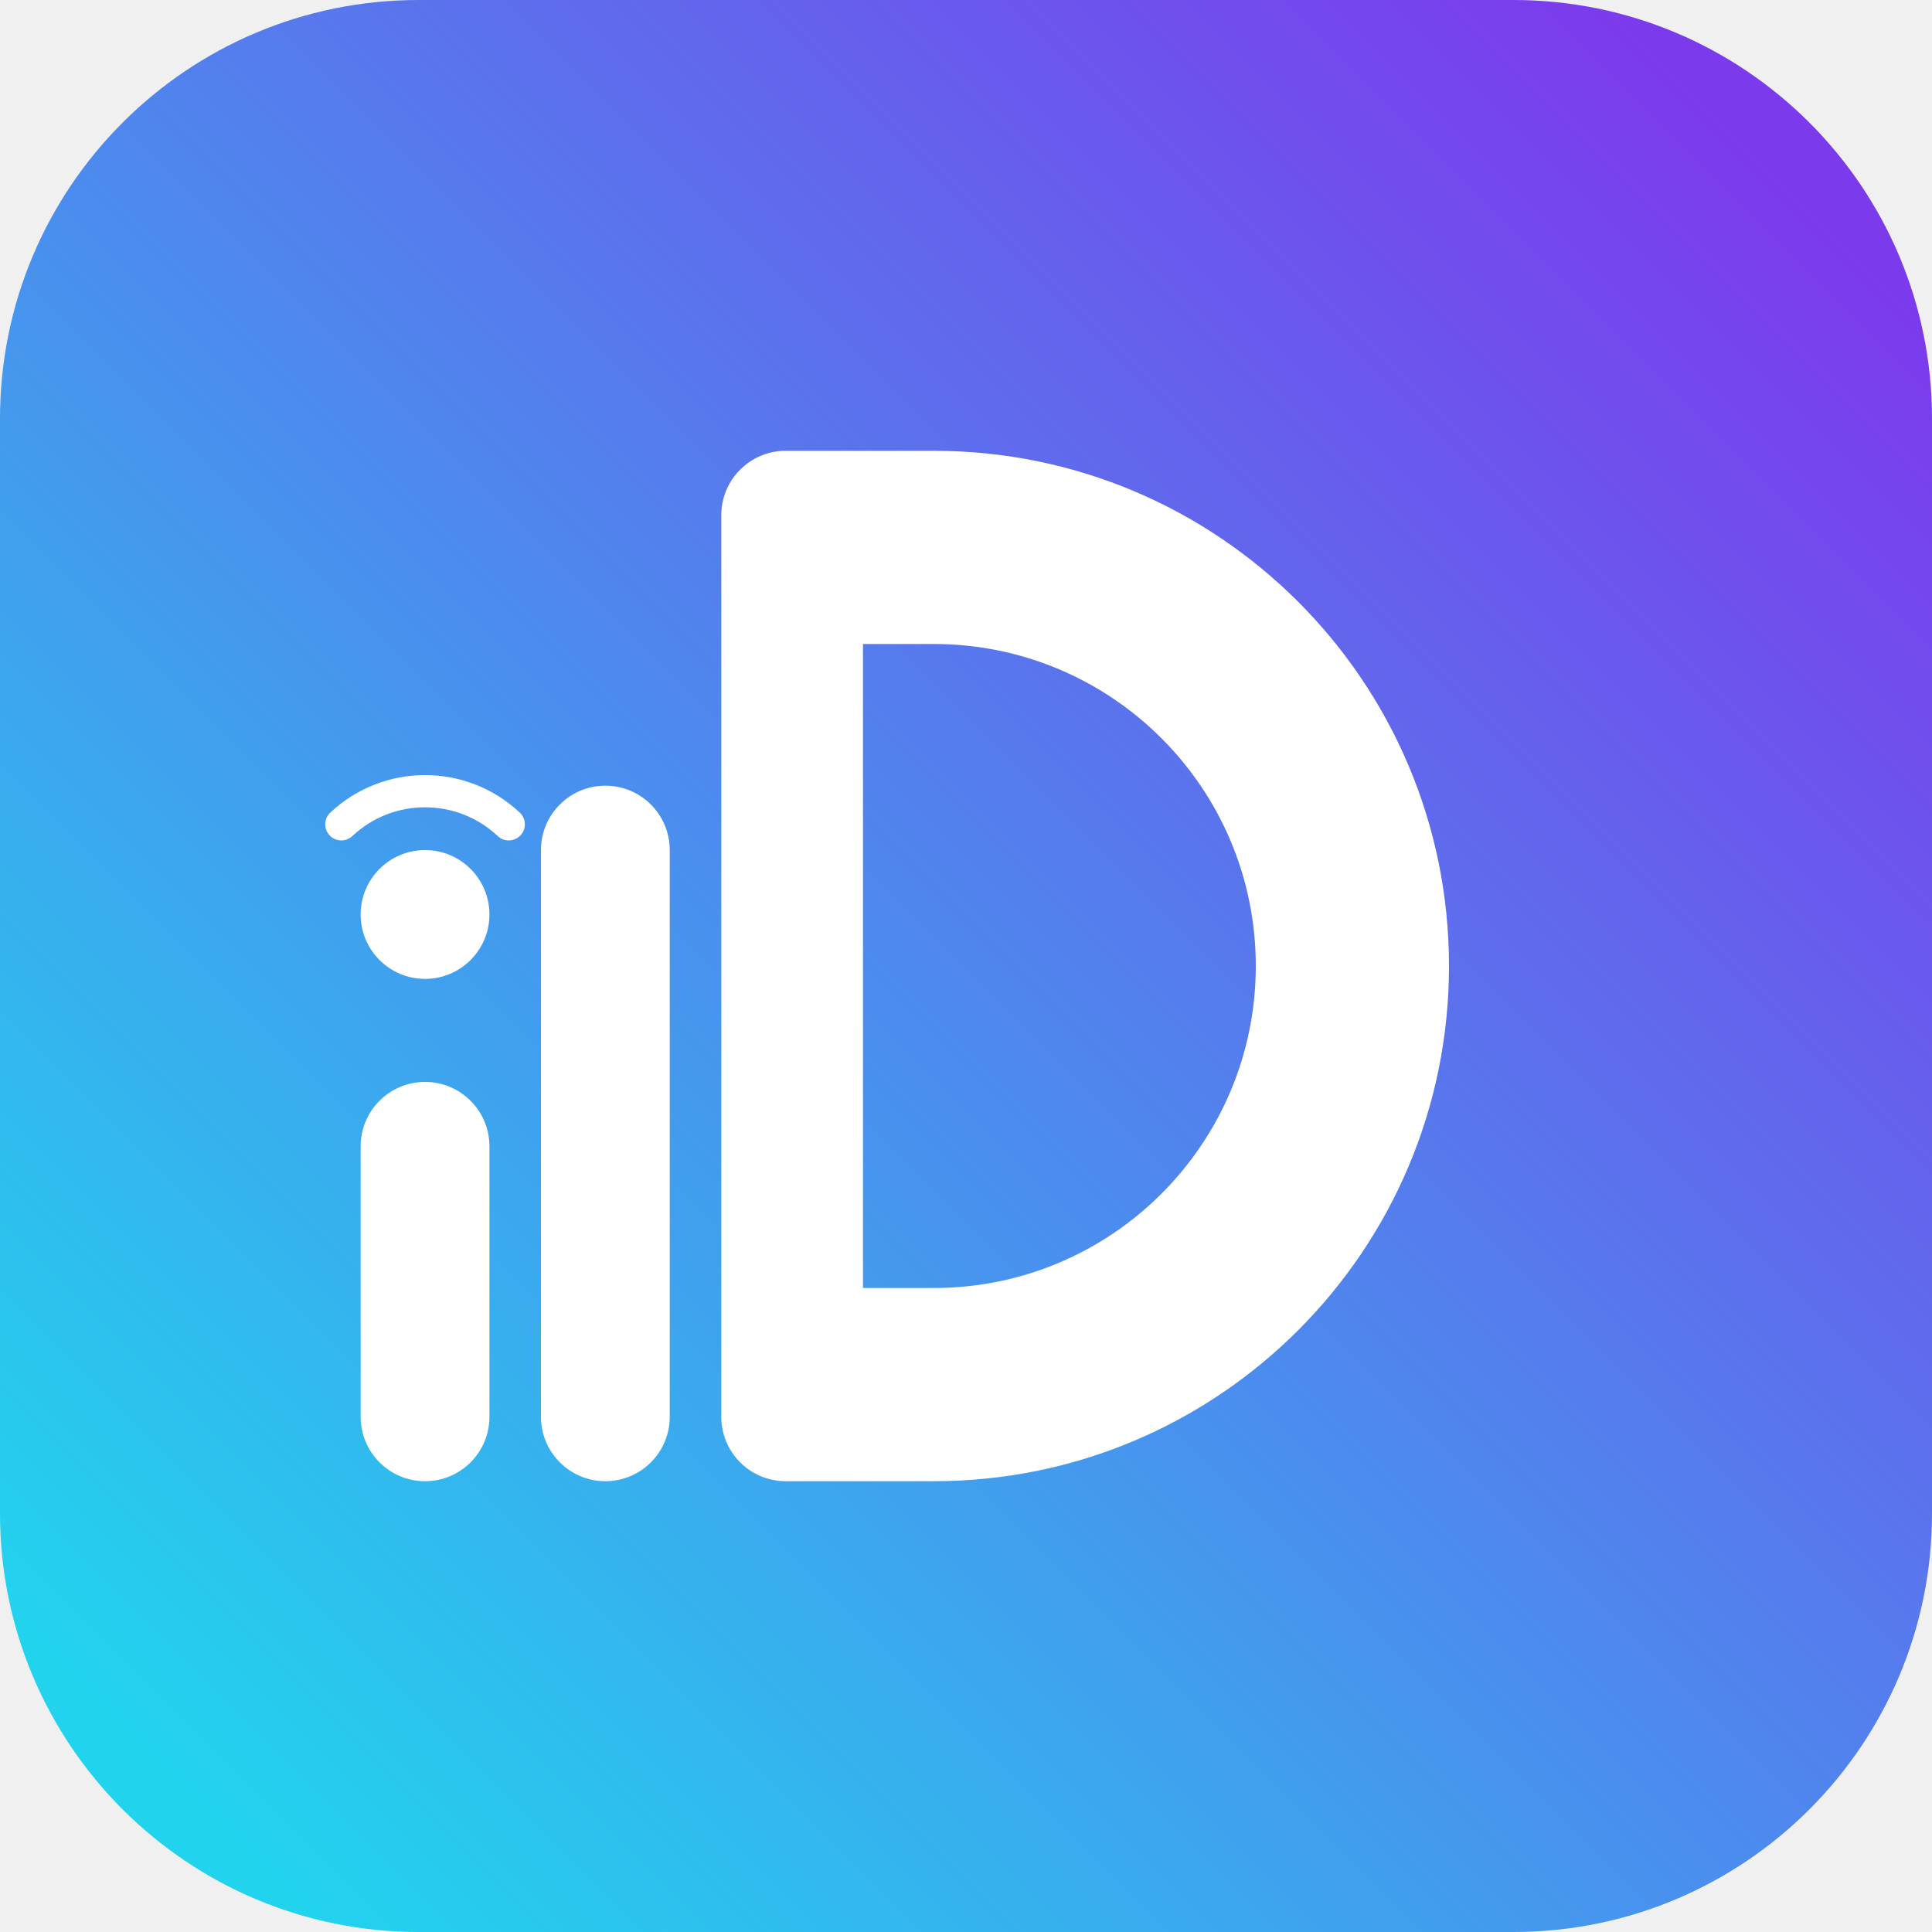
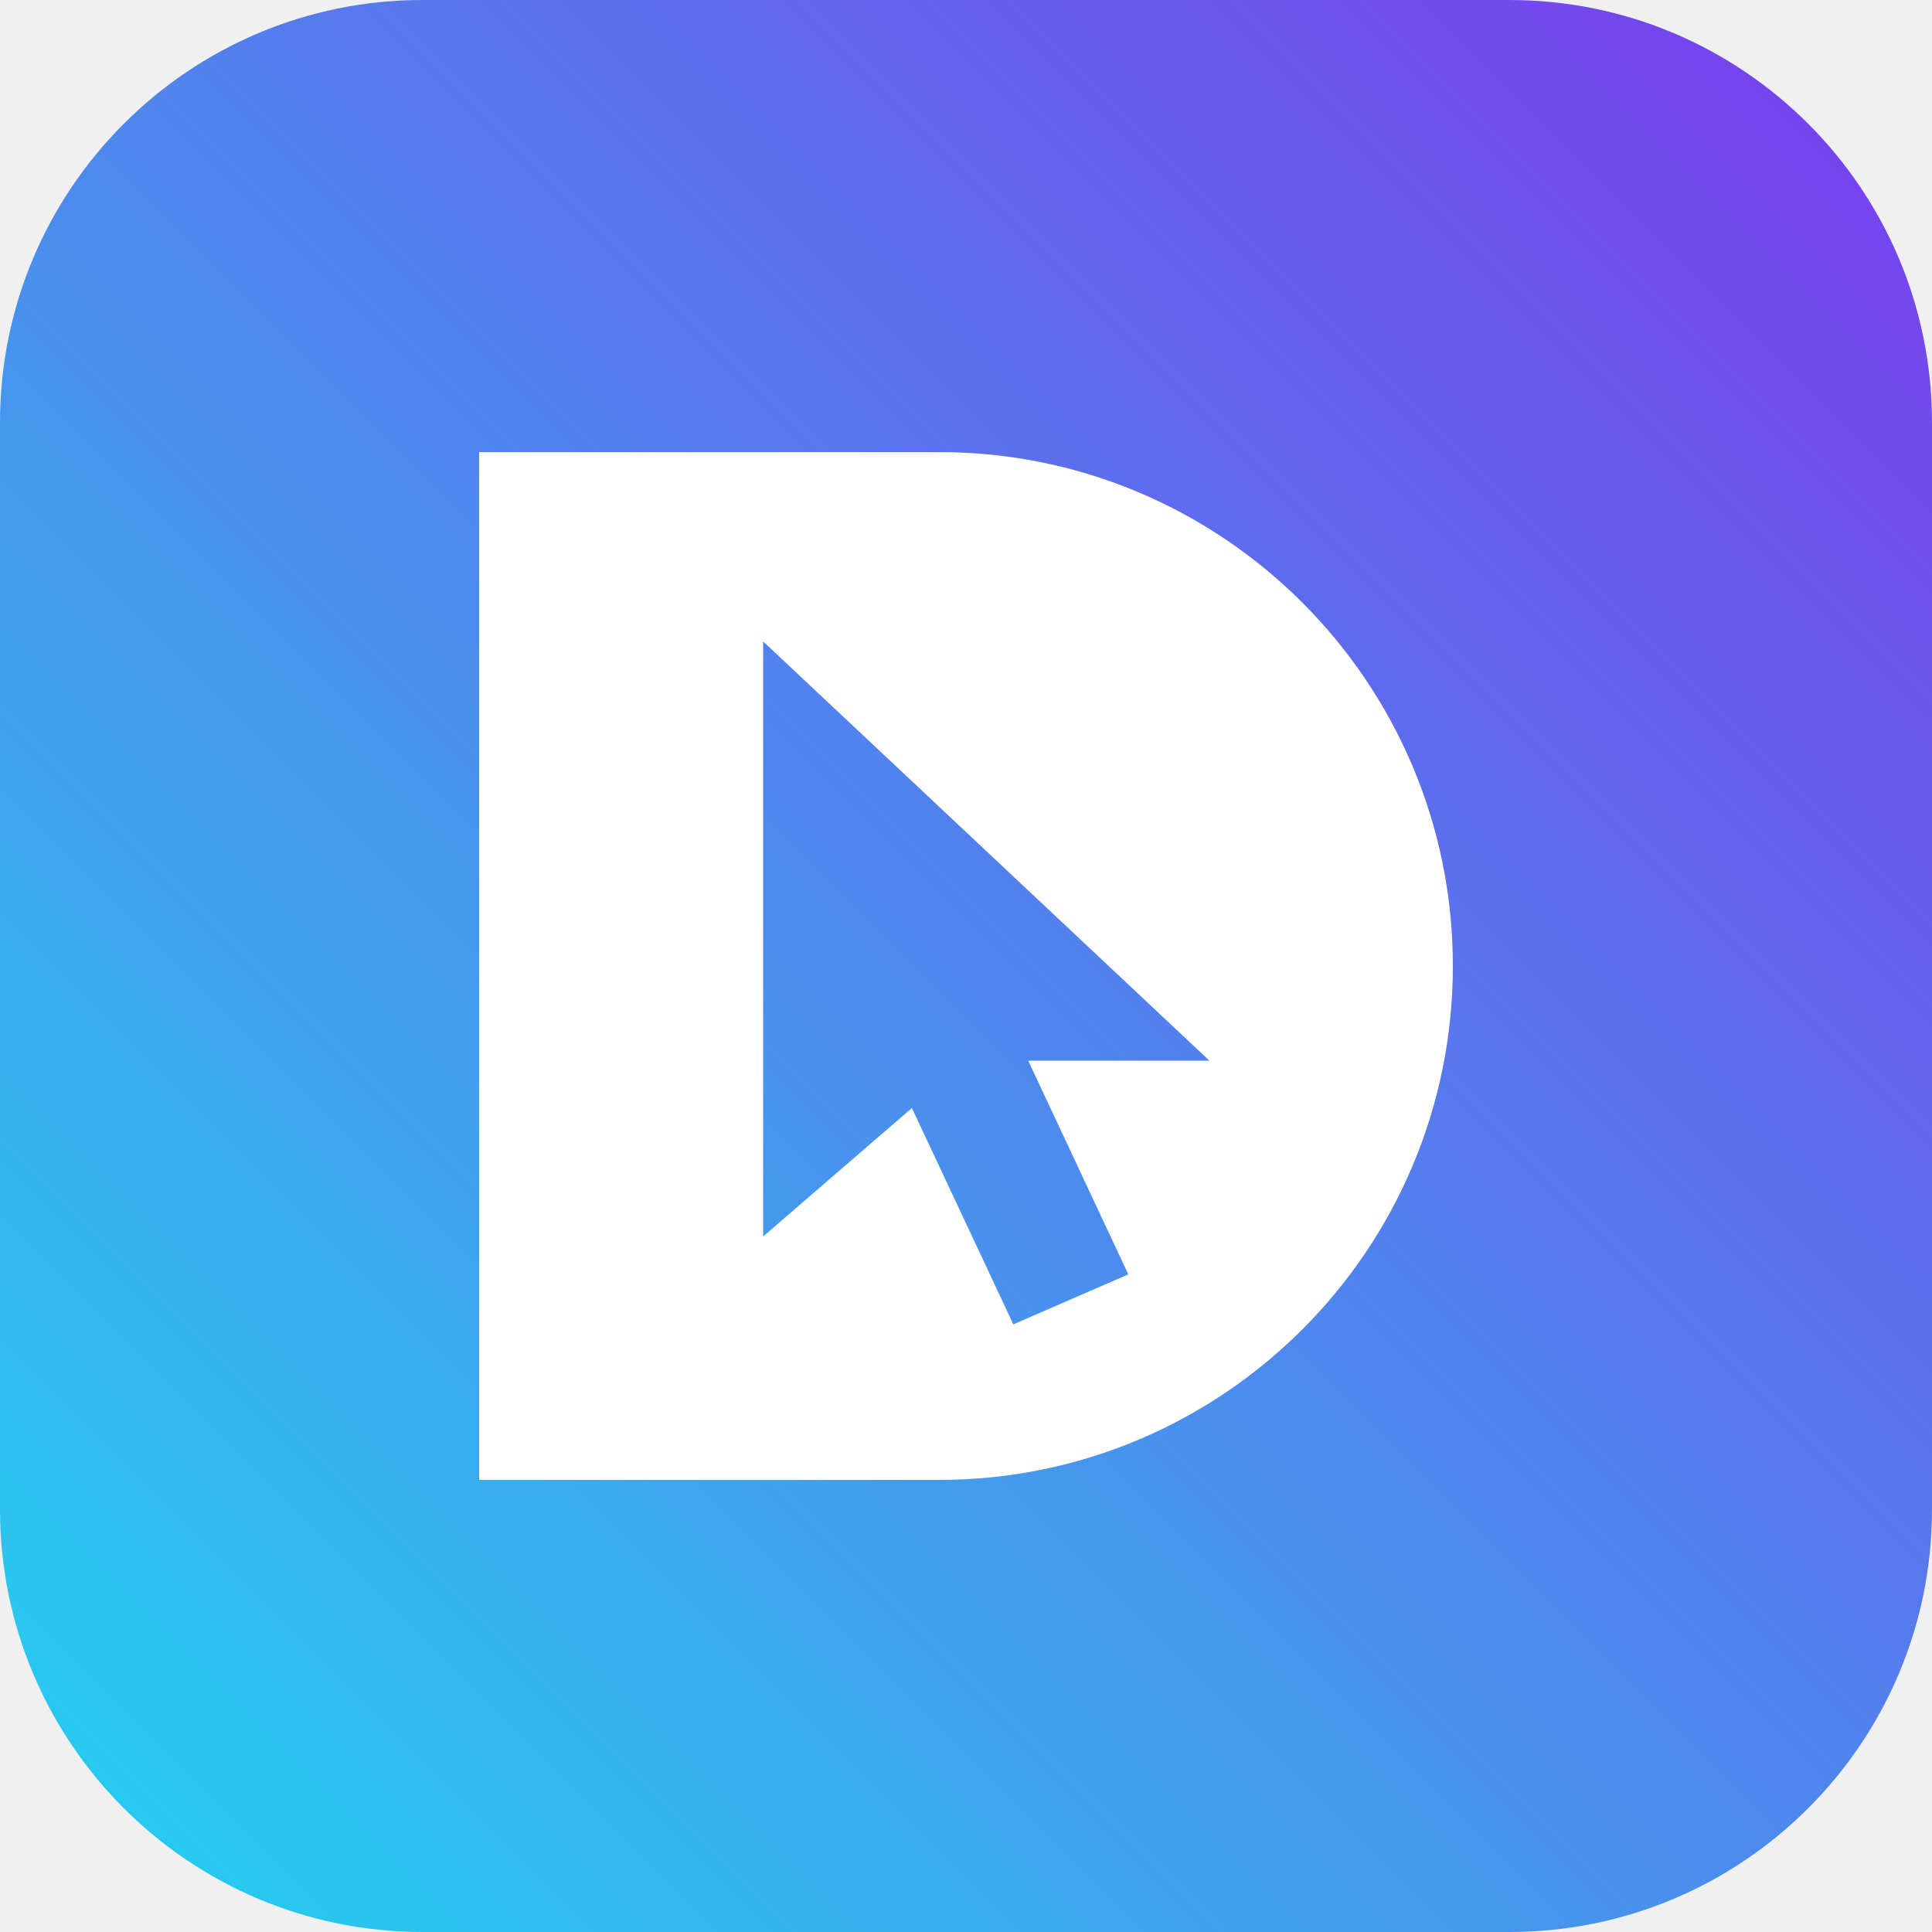
- <svg xmlns="http://www.w3.org/2000/svg" viewBox="0 0 240 240">
+ <svg xmlns="http://www.w3.org/2000/svg" viewBox="0 0 512 512" role="img" aria-label="Digital Fingers">
  <defs>
-     <linearGradient id="g" x1="0" y1="200" x2="200" y2="0" gradientUnits="userSpaceOnUse">
-       <stop offset="0" stop-color="#22D3EE" />
-       <stop offset="1" stop-color="#7C3AED" />
-     </linearGradient>
-     <linearGradient id="gt" x1="0" y1="0" x2="1" y2="0" gradientUnits="objectBoundingBox">
+     <linearGradient id="g" gradientUnits="userSpaceOnUse" x1="0" y1="512" x2="512" y2="0">
      <stop offset="0" stop-color="#22D3EE" />
      <stop offset="1" stop-color="#7C3AED" />
    </linearGradient>
  </defs>
-   <rect width="240" height="240" rx="52" fill="url(#g)" />
-   <g transform="translate(40,40) scale(0.8)">
-     <g fill="#FFF">
-       <path d="M62,30a10,10 0 0 1 10,-10H95A80,80 0 0 1 95,180H72a10,10 0 0 1 -10,-10Z M84,50V150H95A50,50 0 0 0 95,50Z" fill-rule="evenodd" />
-       <rect x="34" y="72" width="20" height="108" rx="10" />
-       <rect x="6" y="118" width="20" height="62" rx="10" />
-       <circle cx="16" cy="92" r="10" />
-     </g>
-     <path d="M3,78A19,19 0 0 1 29,78" fill="none" stroke="#FFF" stroke-width="5" stroke-linecap="round" />
+   <rect width="512" height="512" rx="112" fill="url(#g)" />
+   <g transform="translate(76.8,76.8) scale(3.584)">
+     <path fill="#FFFFFF" fill-rule="evenodd" d="M14,12H48A38,38 0 0 1 48,88H14Z M35,26V70L46,60.5L53.5,76.5L62,72.8L54.6,57H68Z" />
  </g>
</svg>
